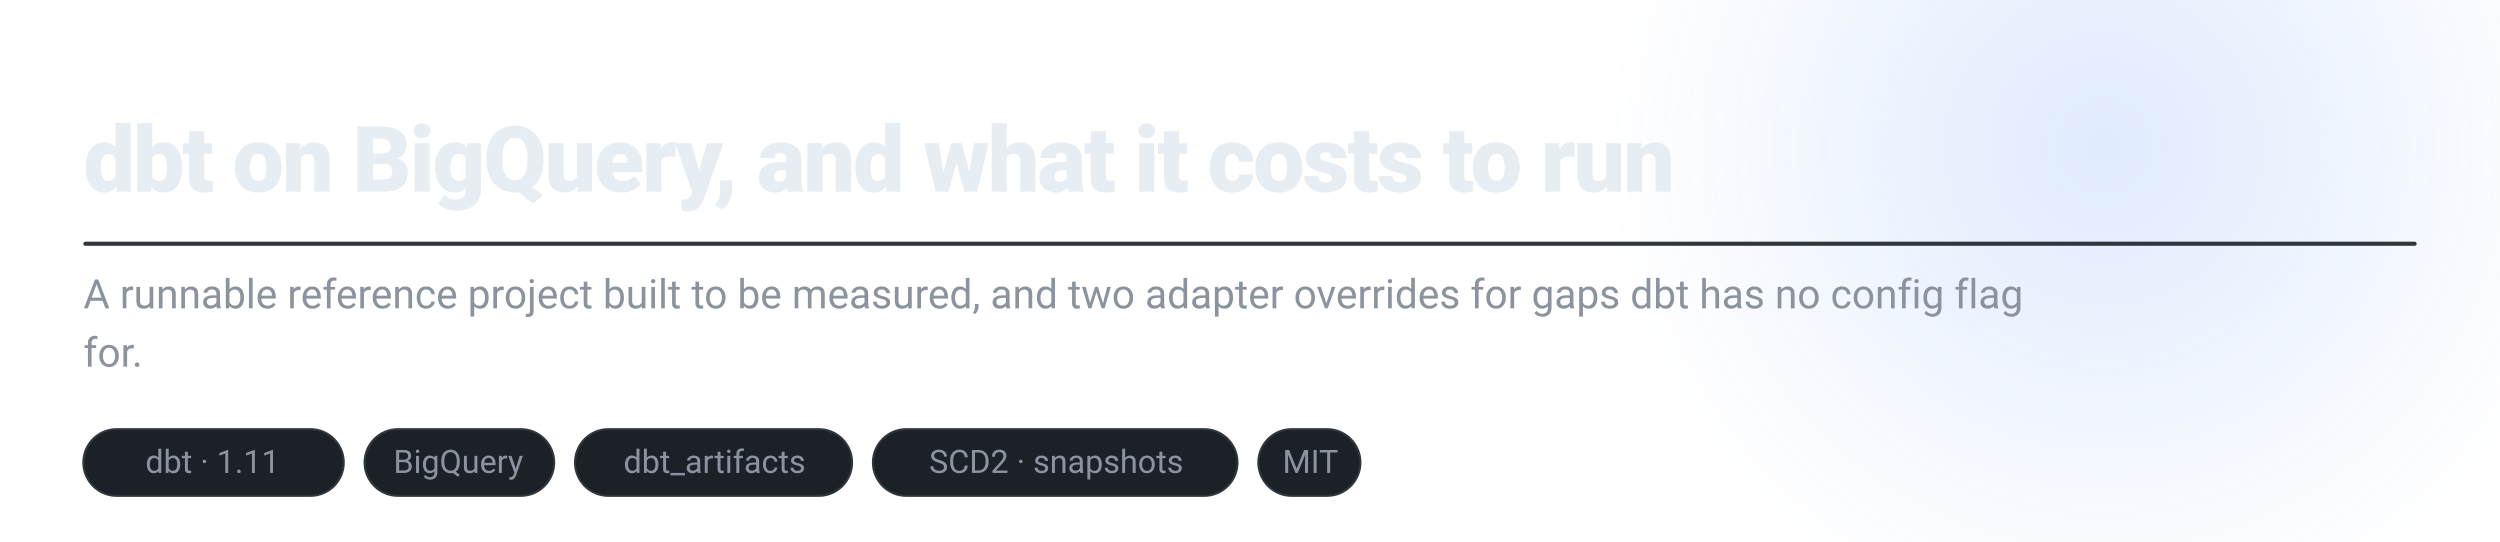
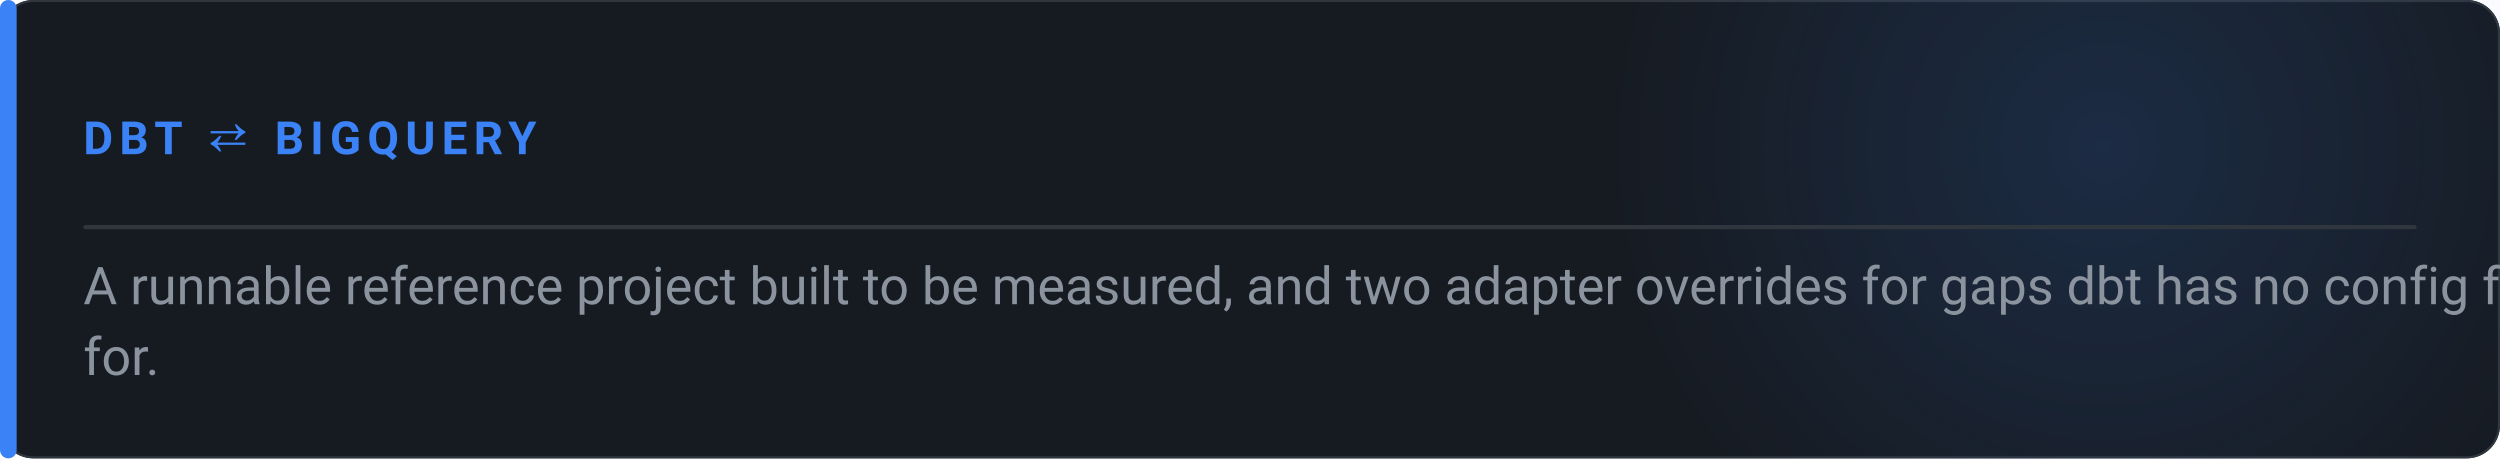
- <svg xmlns="http://www.w3.org/2000/svg" viewBox="0 0 1200 260" width="1200" height="260" role="img" aria-label="dbt on BigQuery, and what it costs to run">
+ <svg xmlns="http://www.w3.org/2000/svg" viewBox="0 0 1200 220" width="1200" height="220" role="img" aria-label="dbt on BigQuery, and what it costs to run">
  <style>
    /* Entrance animations move things but never fade them. A renderer that does
       not run CSS - GitHub's mobile app, an email digest, a PDF export - would
       otherwise show an empty banner, because the from-state of a fade is
       invisible and fill-mode `both` holds it for the whole delay. Every element
       here is fully legible with the animation stripped out. */
    .rise  { animation: rise .55s cubic-bezier(.2,.7,.3,1) both; }
    @keyframes rise { from { transform: translateY(9px) } to { transform: translateY(0) } }
    @media (prefers-reduced-motion: reduce) { * { animation: none !important } }
    .sweep { animation: sweep .9s cubic-bezier(.2,.7,.3,1) .15s; }
    .blob  { animation: drift 14s ease-in-out infinite alternate; }
    @keyframes sweep { from { width: 0 } to { width: 1120px } }
    @keyframes drift { from { transform: translate(0,0) }
                        to   { transform: translate(64px,-22px) } }
  </style>
  <defs>
    <radialGradient id="g" cx="50%" cy="50%" r="50%">
      <stop offset="0%" stop-color="#3B82F6" stop-opacity="0.16" />
      <stop offset="100%" stop-color="#3B82F6" stop-opacity="0" />
    </radialGradient>
  </defs>
+   <rect width="1200" height="220" rx="16" fill="#161B22" />
+   <rect x="0.5" y="0.5" width="1199" height="219" rx="15.5" fill="none" stroke="#30363D" />
+   <rect width="8" height="220" rx="4" fill="#3B82F6" />
  <g class="blob">
    <circle cx="1010" cy="70" r="240" fill="url(#g)" />
  </g>
-   <text class="rise" x="40" y="92" font-family="system-ui,-apple-system,'Segoe UI',Roboto,Helvetica,Arial,sans-serif" font-size="44" font-weight="800" fill="#E6EDF3" letter-spacing="-1">dbt on BigQuery, and what it costs to run</text>
-   <rect class="sweep" x="40" y="116" width="1120" height="2" rx="1" fill="#30363D" />
-   <text class="rise" style="animation-delay:0.20s" x="40" y="148" font-family="system-ui,-apple-system,'Segoe UI',Roboto,Helvetica,Arial,sans-serif" font-size="19.5" fill="#8B949E">A runnable reference project built to be measured, and two adapter overrides for gaps dbt has no config flag</text>
-   <text class="rise" style="animation-delay:0.25s" x="40" y="176" font-family="system-ui,-apple-system,'Segoe UI',Roboto,Helvetica,Arial,sans-serif" font-size="19.5" fill="#8B949E">for.</text>
-   <g class="rise" style="animation-delay:0.85s">
-     <rect x="40" y="206" width="125" height="32" rx="16" fill="#1C2128" stroke="#30363D" />
-     <text x="102" y="227" text-anchor="middle" font-family="system-ui,-apple-system,'Segoe UI',Roboto,Helvetica,Arial,sans-serif" font-size="15.5" fill="#8B949E">dbt  ·  1.11</text>
-   </g>
-   <g class="rise" style="animation-delay:0.92s">
-     <rect x="175" y="206" width="91" height="32" rx="16" fill="#1C2128" stroke="#30363D" />
-     <text x="220" y="227" text-anchor="middle" font-family="system-ui,-apple-system,'Segoe UI',Roboto,Helvetica,Arial,sans-serif" font-size="15.5" fill="#8B949E">BigQuery</text>
-   </g>
-   <g class="rise" style="animation-delay:0.99s">
-     <rect x="276" y="206" width="133" height="32" rx="16" fill="#1C2128" stroke="#30363D" />
-     <text x="343" y="227" text-anchor="middle" font-family="system-ui,-apple-system,'Segoe UI',Roboto,Helvetica,Arial,sans-serif" font-size="15.5" fill="#8B949E">dbt_artifacts</text>
-   </g>
-   <g class="rise" style="animation-delay:1.06s">
-     <rect x="419" y="206" width="175" height="32" rx="16" fill="#1C2128" stroke="#30363D" />
-     <text x="507" y="227" text-anchor="middle" font-family="system-ui,-apple-system,'Segoe UI',Roboto,Helvetica,Arial,sans-serif" font-size="15.5" fill="#8B949E">SCD2  ·  snapshots</text>
-   </g>
-   <g class="rise" style="animation-delay:1.13s">
-     <rect x="604" y="206" width="49" height="32" rx="16" fill="#1C2128" stroke="#30363D" />
-     <text x="629" y="227" text-anchor="middle" font-family="system-ui,-apple-system,'Segoe UI',Roboto,Helvetica,Arial,sans-serif" font-size="15.5" fill="#8B949E">MIT</text>
-   </g>
+   <text class="rise" x="40" y="74" font-family="system-ui,-apple-system,'Segoe UI',Roboto,Helvetica,Arial,sans-serif" font-size="22" font-weight="700" letter-spacing="3" fill="#3B82F6">DBT  ⇄  BIGQUERY</text>
+   <rect class="sweep" x="40" y="108" width="1120" height="2" rx="1" fill="#30363D" />
+   <text class="rise" style="animation-delay:0.20s" x="40" y="146" font-family="system-ui,-apple-system,'Segoe UI',Roboto,Helvetica,Arial,sans-serif" font-size="25" fill="#8B949E">A runnable reference project built to be measured, and two adapter overrides for gaps dbt has no config flag</text>
+   <text class="rise" style="animation-delay:0.25s" x="40" y="180" font-family="system-ui,-apple-system,'Segoe UI',Roboto,Helvetica,Arial,sans-serif" font-size="25" fill="#8B949E">for.</text>
</svg>
